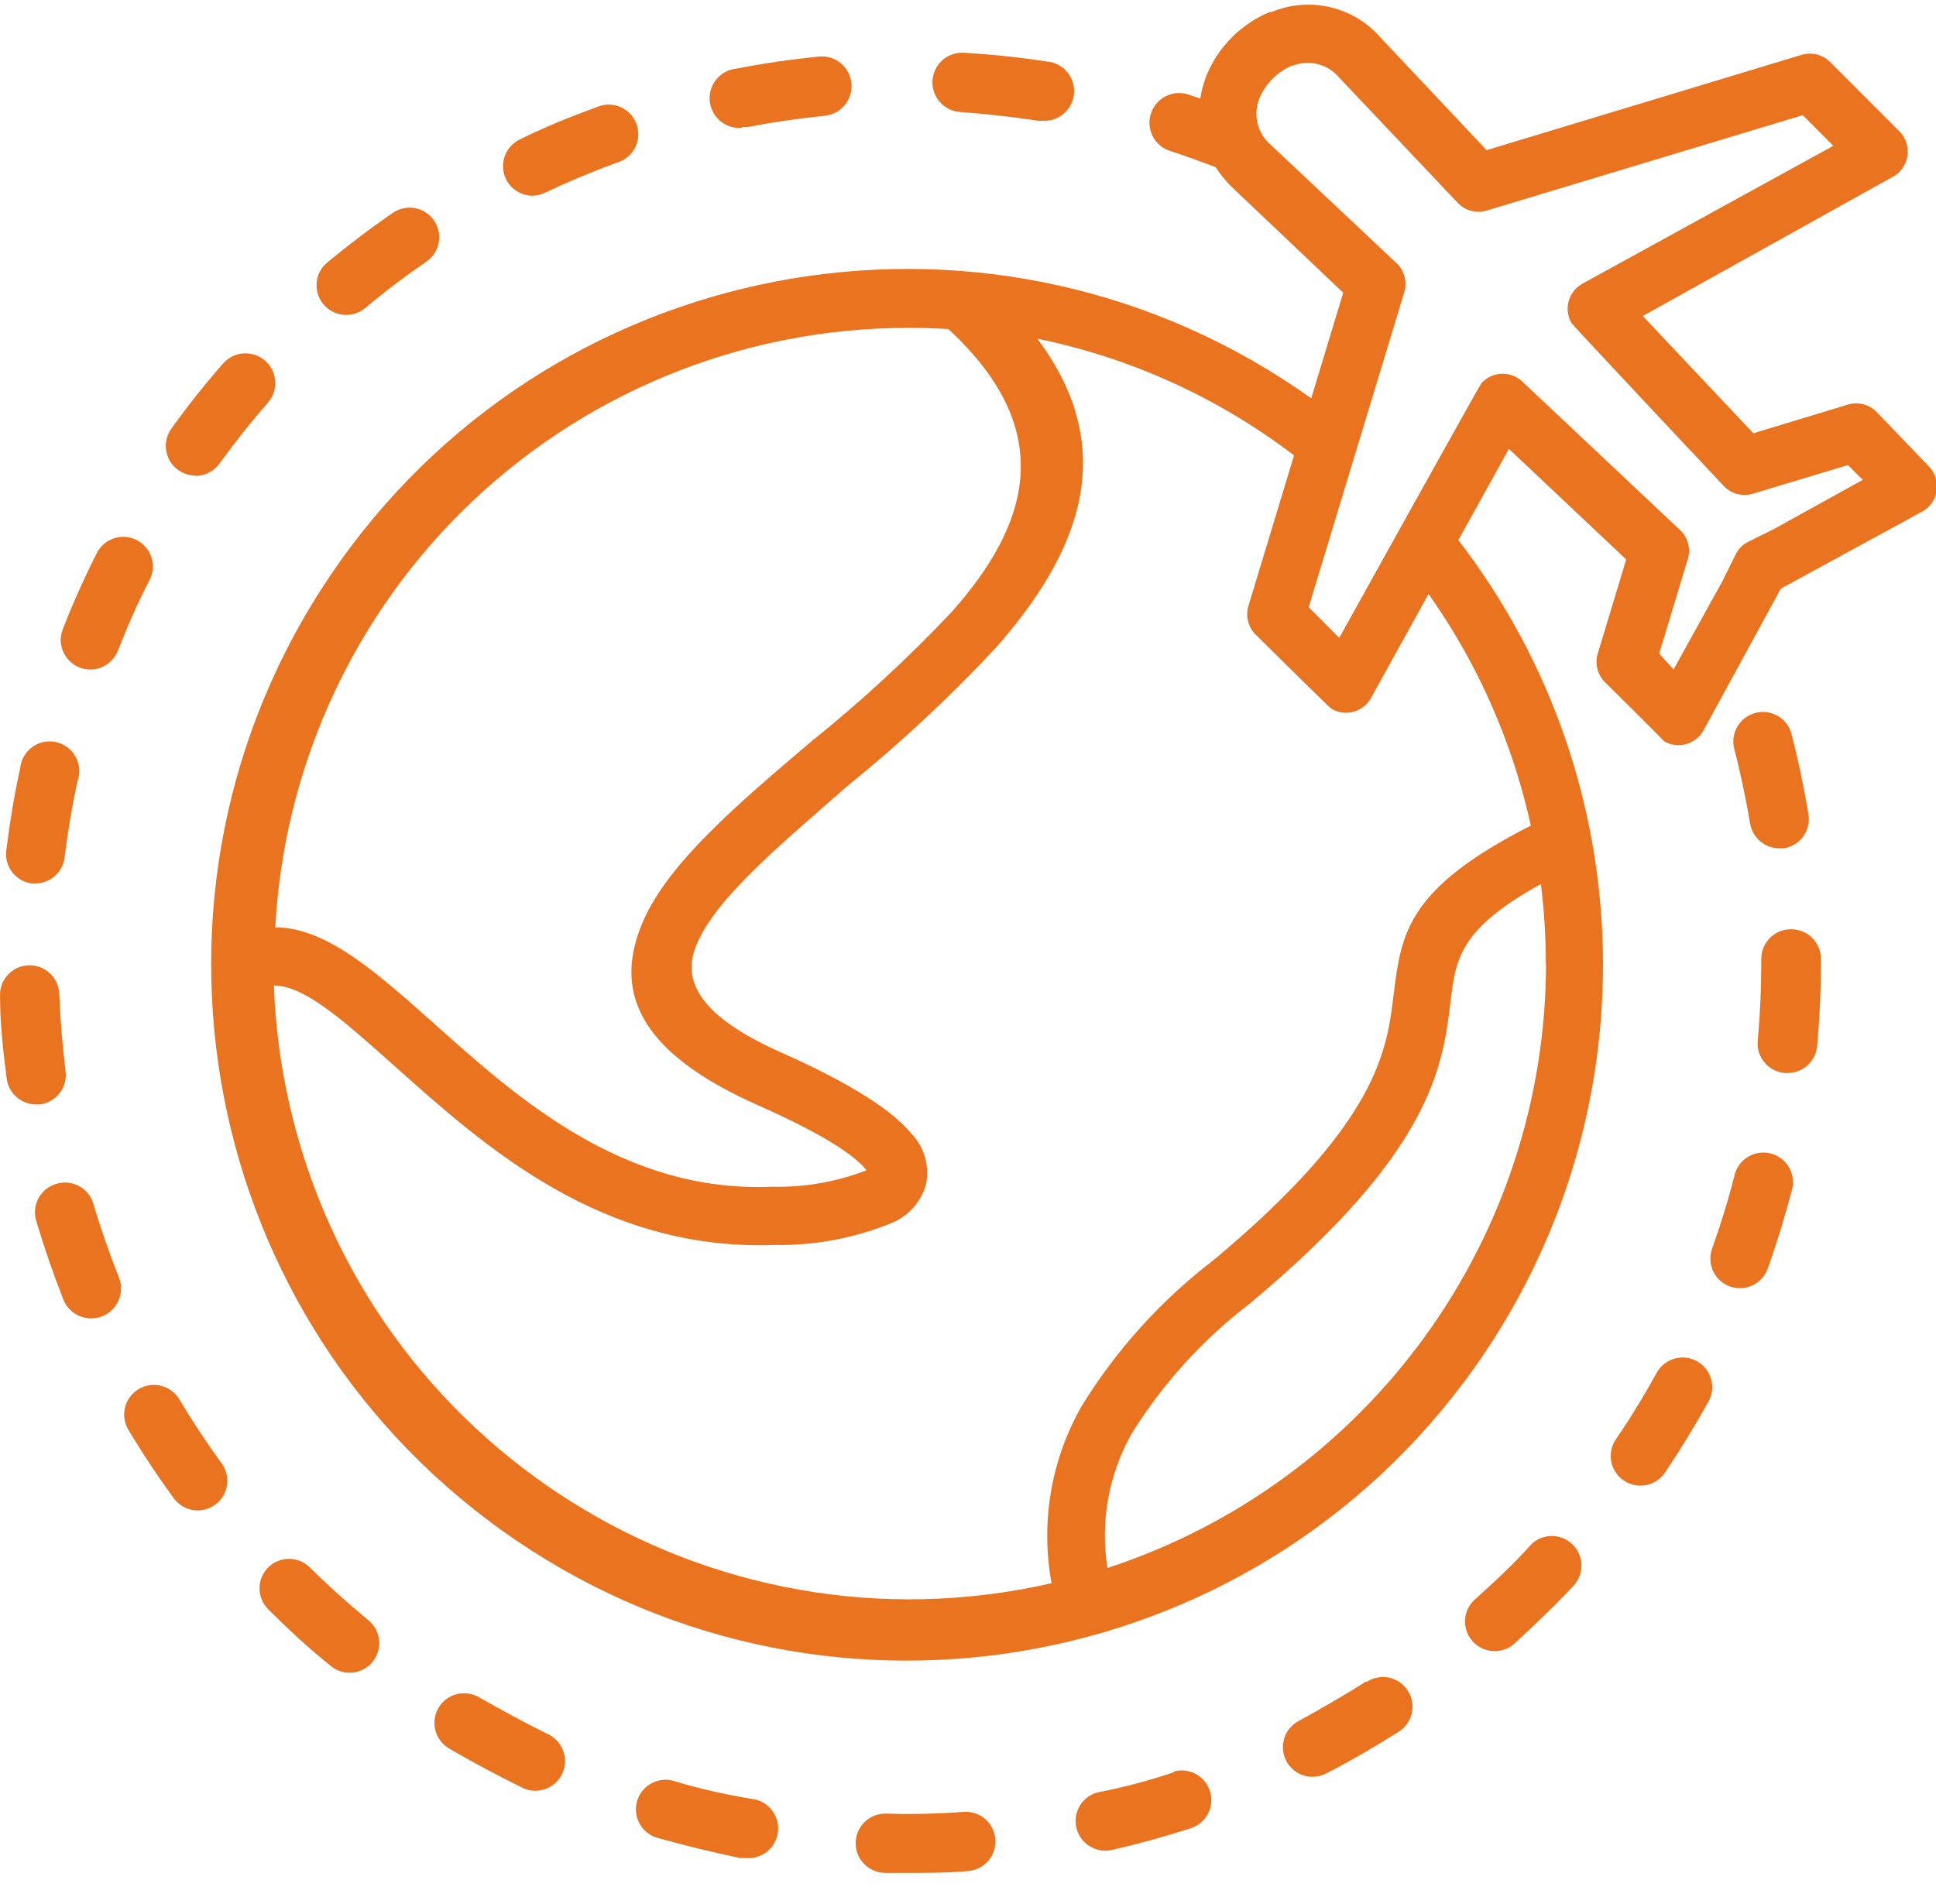
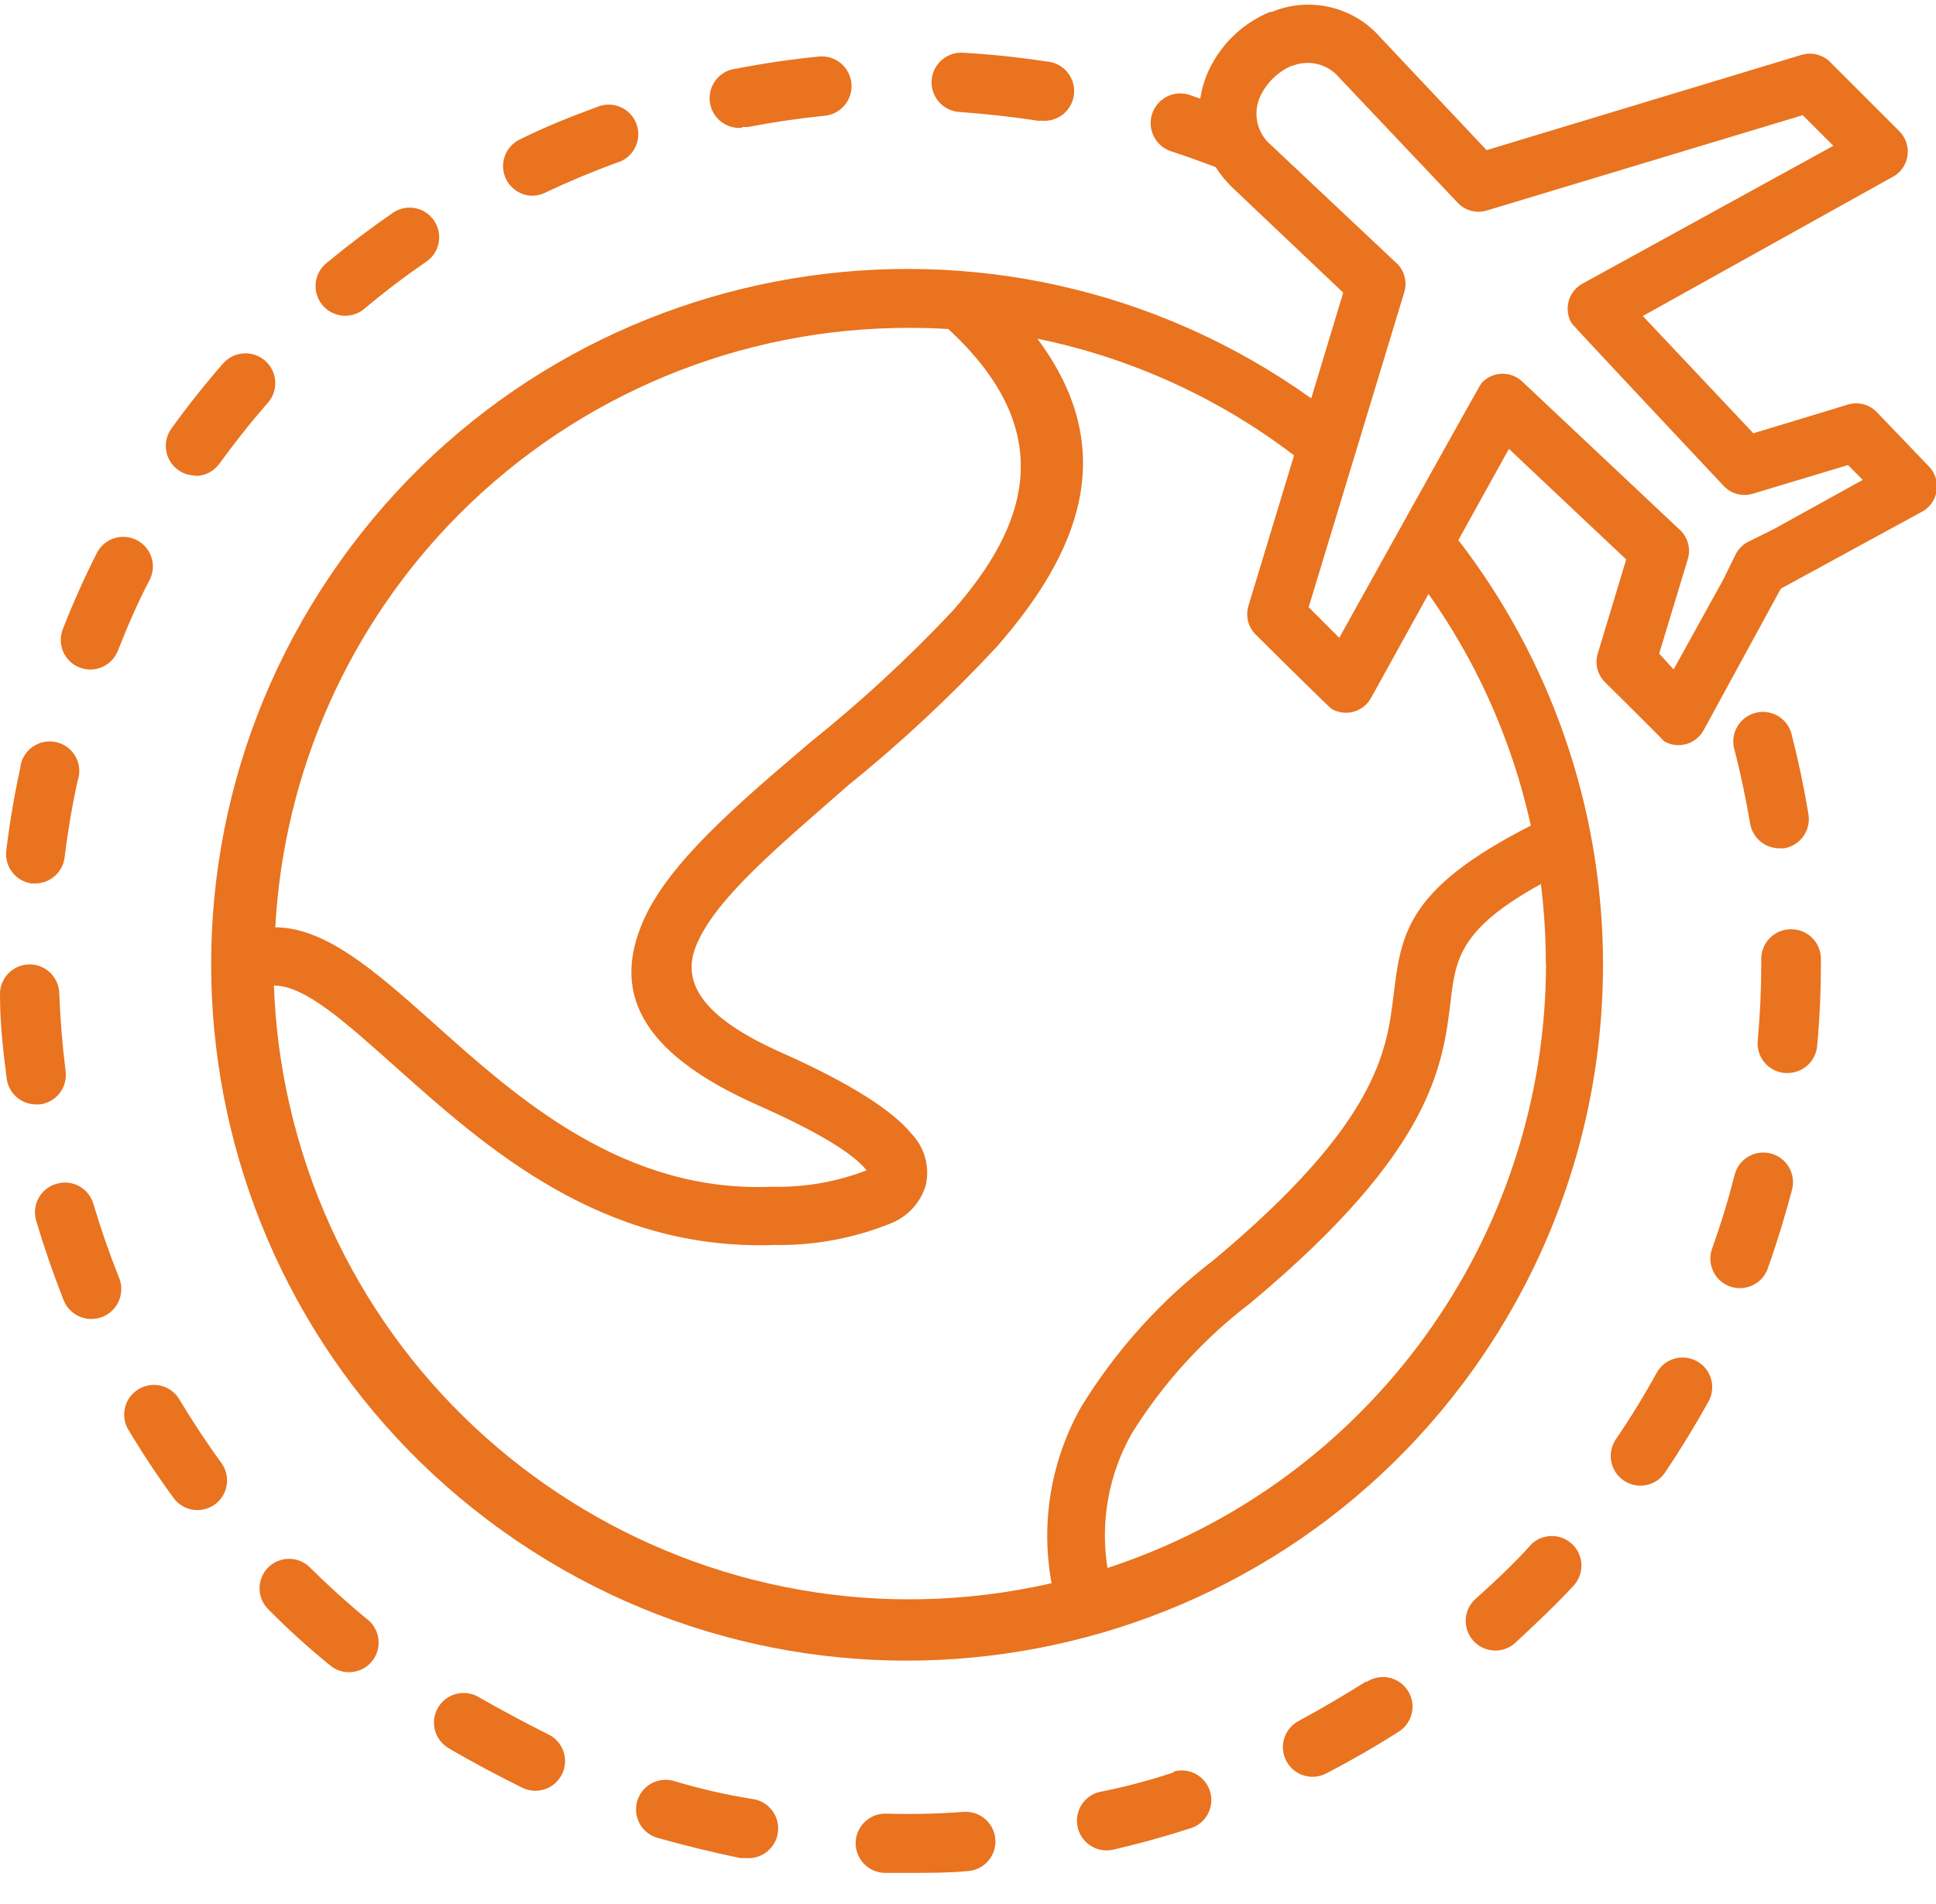
- <svg xmlns="http://www.w3.org/2000/svg" width="60px" height="59px" viewBox="0 0 60 59" version="1.1">
+ <svg xmlns="http://www.w3.org/2000/svg" width="60" height="59" viewBox="0 0 60 59" version="1.1">
  <g id="Mockups" stroke="none" stroke-width="1" fill="none" fill-rule="evenodd">
-     <g id="Career-Index" transform="translate(-1002, -1735)" fill="#E9731F" fill-rule="nonzero">
-       <g id="Group-7" transform="translate(144, 1729)">
-         <g id="world" transform="translate(858, 6)">
-           <path d="M11.449,50.248 C11.43,50.231 11.41,50.214 11.39,50.199 C10.778,49.691 10.166,49.146 9.603,48.583 C9.245,48.229 8.669,48.229 8.312,48.583 C7.954,48.941 7.954,49.522 8.312,49.88 C8.924,50.492 9.536,51.062 10.221,51.612 C10.598,51.952 11.178,51.921 11.518,51.544 C11.857,51.167 11.826,50.587 11.449,50.248 Z" id="Path" />
-           <path d="M1.842,23.032 C1.363,22.864 0.84,23.117 0.672,23.596 C0.648,23.667 0.632,23.741 0.625,23.815 C0.441,24.654 0.3,25.504 0.196,26.355 C0.131,26.853 0.477,27.311 0.974,27.383 L1.09,27.383 C1.555,27.384 1.946,27.037 2.002,26.575 C2.1,25.78 2.234,24.978 2.406,24.201 C2.573,23.722 2.32,23.199 1.842,23.032 Z" id="Path" />
-           <path d="M6.886,45.382 C6.414,44.734 5.968,44.06 5.558,43.375 C5.298,42.939 4.735,42.796 4.299,43.055 C4.299,43.056 4.298,43.056 4.297,43.057 C3.861,43.316 3.718,43.879 3.977,44.315 C3.978,44.316 3.978,44.317 3.979,44.317 C4.419,45.052 4.897,45.774 5.405,46.465 C5.718,46.864 6.295,46.933 6.694,46.62 C7.073,46.322 7.157,45.781 6.886,45.382 Z" id="Path" />
-           <path d="M3.685,39.593 C3.391,38.852 3.122,38.087 2.895,37.316 C2.754,36.829 2.245,36.549 1.758,36.69 C1.749,36.693 1.741,36.695 1.733,36.698 C1.251,36.845 0.978,37.353 1.121,37.836 C1.365,38.656 1.647,39.476 1.965,40.284 C2.156,40.759 2.696,40.989 3.171,40.798 C3.646,40.607 3.876,40.068 3.685,39.593 Z" id="Path" />
-           <path d="M4.233,16.738 C3.78,16.509 3.228,16.692 2.999,17.145 C2.614,17.91 2.259,18.699 1.947,19.501 C1.763,19.97 1.992,20.501 2.461,20.688 C2.932,20.875 3.466,20.644 3.652,20.173 C3.653,20.171 3.654,20.169 3.654,20.168 C3.948,19.421 4.266,18.681 4.64,17.971 C4.868,17.518 4.685,16.966 4.233,16.738 Z" id="Path" />
-           <path d="M2.033,33.206 C2.033,33.205 2.033,33.204 2.032,33.204 C1.935,32.408 1.867,31.6 1.837,30.805 C1.818,30.298 1.392,29.902 0.885,29.92 C0.378,29.939 -0.018,30.365 0.001,30.872 C0.001,31.729 0.099,32.592 0.209,33.442 C0.271,33.887 0.647,34.221 1.096,34.232 L1.237,34.232 C1.74,34.168 2.096,33.709 2.033,33.206 Z" id="Path" />
-           <path d="M26.387,2.582 C26.338,2.075 25.887,1.704 25.38,1.753 C24.53,1.838 23.673,1.961 22.828,2.126 C22.321,2.173 21.949,2.623 21.996,3.13 C22.043,3.637 22.493,4.009 23,3.962 L22.993,3.938 L23.171,3.938 C23.96,3.785 24.762,3.668 25.558,3.589 C26.065,3.54 26.436,3.089 26.387,2.582 Z" id="Path" />
-           <path d="M8.22,11.184 C7.838,10.846 7.254,10.881 6.916,11.263 C6.353,11.906 5.815,12.585 5.313,13.283 C5.015,13.693 5.107,14.267 5.518,14.565 C5.674,14.678 5.861,14.739 6.053,14.739 L6.053,14.752 C6.349,14.753 6.627,14.611 6.8,14.372 C7.271,13.723 7.773,13.087 8.299,12.487 C8.637,12.105 8.602,11.522 8.22,11.184 Z" id="Path" />
-           <path d="M32.437,1.906 C31.592,1.777 30.729,1.685 29.872,1.636 C29.365,1.606 28.93,1.992 28.899,2.499 C28.869,3.006 29.255,3.442 29.762,3.472 C30.57,3.534 31.372,3.619 32.161,3.742 L32.302,3.742 C32.809,3.779 33.25,3.398 33.287,2.891 C33.324,2.384 32.944,1.943 32.437,1.906 Z" id="Path" />
-           <path d="M13.433,6.81 C13.146,6.42 12.605,6.32 12.198,6.581 C11.494,7.065 10.802,7.591 10.141,8.136 C9.751,8.46 9.698,9.04 10.022,9.43 C10.347,9.821 10.926,9.874 11.316,9.55 C11.928,9.036 12.577,8.546 13.238,8.093 C13.647,7.793 13.734,7.218 13.433,6.81 Z" id="Path" />
-           <g id="Group" transform="translate(15.453, 3.213)">
-             <path d="M1.059,2.854 C1.056,2.854 1.053,2.854 1.05,2.854 C1.047,2.854 1.044,2.854 1.041,2.854 L1.059,2.854 Z" id="Path" />
-             <path d="M4.296,0.704 C4.162,0.215 3.657,-0.072 3.168,0.062 C3.125,0.074 3.083,0.089 3.042,0.107 C2.24,0.4 1.439,0.719 0.668,1.104 C0.208,1.318 0.009,1.864 0.222,2.324 C0.372,2.646 0.695,2.852 1.05,2.854 C1.183,2.851 1.313,2.821 1.433,2.763 C2.155,2.42 2.901,2.108 3.654,1.832 C4.143,1.698 4.431,1.193 4.296,0.704 Z" id="Path" />
+     <g id="Career-Index" transform="translate(-1002 -1735)" fill="#E9731F" fill-rule="nonzero">
+       <g id="Group-7" transform="translate(144 1729)">
+         <g id="world" transform="translate(858 6)">
+           <path d="M11.45 50.248a26.267 26.267 0 0 1-1.846-1.665.918.918 0 0 0-1.292 0 .918.918 0 0 0 0 1.297 23.417 23.417 0 0 0 1.909 1.732.918.918 0 0 0 1.228-1.364zM1.842 23.032a.918.918 0 0 0-1.217.783 27.49 27.49 0 0 0-.429 2.54.918.918 0 0 0 .778 1.028h.116a.918.918 0 0 0 .912-.808c.098-.795.232-1.597.404-2.374a.918.918 0 0 0-.564-1.17zm5.044 22.35a27.096 27.096 0 0 1-1.328-2.007.918.918 0 0 0-1.259-.32l-.002.002a.918.918 0 0 0-.32 1.258l.002.002c.44.735.918 1.457 1.426 2.148a.918.918 0 0 0 1.48-1.083zm-3.201-5.789a26.3 26.3 0 0 1-.79-2.277.918.918 0 0 0-1.162-.618.918.918 0 0 0-.612 1.138c.244.82.526 1.64.844 2.448a.927.927 0 1 0 1.72-.691zm.548-22.855a.918.918 0 0 0-1.234.407c-.385.765-.74 1.554-1.052 2.356-.184.47.045 1 .514 1.187a.918.918 0 0 0 1.191-.515l.002-.005c.294-.747.612-1.487.986-2.197a.918.918 0 0 0-.407-1.233zm-2.2 16.468v-.002a28.796 28.796 0 0 1-.196-2.4.919.919 0 1 0-1.836.068c0 .857.098 1.72.208 2.57a.918.918 0 0 0 .887.79h.14a.918.918 0 0 0 .797-1.026zM26.387 2.582a.922.922 0 0 0-1.007-.83 27.87 27.87 0 0 0-2.552.374A.922.922 0 1 0 23 3.962l-.007-.024h.178c.79-.153 1.591-.27 2.387-.35a.922.922 0 0 0 .829-1.006zM8.22 11.184a.924.924 0 0 0-1.304.08 26.988 26.988 0 0 0-1.603 2.019.918.918 0 0 0 .74 1.456v.013a.918.918 0 0 0 .747-.38c.471-.649.973-1.285 1.5-1.885a.924.924 0 0 0-.08-1.303zm24.217-9.278a27.576 27.576 0 0 0-2.565-.27.92.92 0 1 0-.11 1.836c.808.062 1.61.147 2.4.27h.14a.92.92 0 1 0 .135-1.836zM13.433 6.81a.918.918 0 0 0-1.235-.229 29.684 29.684 0 0 0-2.057 1.555.92.92 0 1 0 1.175 1.414 24.752 24.752 0 0 1 1.922-1.457.918.918 0 0 0 .195-1.283z" id="Path" />
+           <g id="Group" transform="translate(15.453 3.213)">
+             <path d="M1.06 2.854h-.02.018zM4.296.704A.918.918 0 0 0 3.042.107C2.24.4 1.44.719.668 1.104a.918.918 0 0 0 .382 1.75.918.918 0 0 0 .383-.091 26.173 26.173 0 0 1 2.221-.93.918.918 0 0 0 .642-1.129z" id="Path" />
          </g>
-           <path d="M30.848,57.019 C30.816,56.512 30.379,56.127 29.872,56.16 C29.071,56.221 28.263,56.239 27.461,56.215 C26.954,56.201 26.532,56.601 26.519,57.108 C26.505,57.615 26.905,58.037 27.412,58.051 L28.189,58.051 C28.801,58.051 29.413,58.051 29.989,57.996 C30.496,57.964 30.881,57.526 30.848,57.019 Z" id="Path" />
-           <path d="M54.876,35.752 C54.384,35.627 53.884,35.925 53.759,36.416 C53.563,37.194 53.324,37.965 53.055,38.718 C52.895,39.19 53.143,39.704 53.612,39.874 C54.089,40.045 54.615,39.797 54.786,39.32 C54.786,39.319 54.787,39.318 54.787,39.317 C55.074,38.509 55.325,37.683 55.54,36.869 C55.665,36.378 55.367,35.878 54.876,35.752 Z" id="Path" />
-           <path d="M56.048,25.241 C55.907,24.397 55.729,23.546 55.515,22.72 C55.369,22.235 54.856,21.96 54.371,22.107 C53.911,22.246 53.636,22.716 53.74,23.185 C53.942,23.956 54.108,24.752 54.242,25.541 C54.321,25.974 54.696,26.289 55.136,26.294 L55.289,26.294 C55.789,26.213 56.129,25.742 56.048,25.241 Z" id="Path" />
-           <path d="M59.949,14.705 C59.906,14.611 59.847,14.525 59.775,14.452 L58.153,12.763 C57.921,12.531 57.579,12.446 57.265,12.542 L54.34,13.43 L50.913,9.795 L58.606,5.511 C59.054,5.304 59.25,4.773 59.043,4.325 C59,4.232 58.941,4.146 58.869,4.073 L56.709,1.912 C56.473,1.686 56.133,1.606 55.821,1.704 L46.072,4.654 L42.792,1.172 C41.956,0.205 40.595,-0.118 39.413,0.37 L39.358,0.37 C38.468,0.737 37.76,1.444 37.394,2.334 C37.301,2.567 37.236,2.809 37.198,3.057 L36.825,2.928 C36.341,2.773 35.823,3.038 35.668,3.522 C35.513,4.005 35.778,4.523 36.262,4.678 C36.733,4.831 37.204,5.003 37.675,5.18 C37.817,5.402 37.983,5.607 38.171,5.792 L41.629,9.073 L40.637,12.347 C30.941,5.43 17.472,7.683 10.555,17.38 C3.638,27.077 5.892,40.545 15.589,47.462 C25.286,54.379 38.754,52.125 45.671,42.429 C51.187,34.696 50.994,24.265 45.197,16.741 L46.764,13.913 L50.399,17.341 L49.524,20.235 C49.418,20.553 49.501,20.904 49.738,21.141 C49.738,21.141 51.531,22.916 51.574,22.977 C51.998,23.223 52.541,23.078 52.787,22.654 C52.791,22.648 52.794,22.641 52.798,22.634 L55.191,18.246 L59.511,15.89 C59.96,15.684 60.156,15.153 59.949,14.705 Z M14.254,15.914 C17.944,12.227 22.948,10.157 28.165,10.162 C28.573,10.162 28.981,10.174 29.389,10.198 C32.859,13.399 31.837,16.318 29.511,18.95 C28.139,20.405 26.667,21.763 25.105,23.014 C22.847,24.935 20.741,26.728 19.946,28.522 C19.003,30.651 19.695,32.579 23.501,34.262 C25.405,35.107 26.439,35.762 26.843,36.257 C26.849,36.265 26.855,36.27 26.861,36.274 C26.848,36.278 26.835,36.282 26.818,36.288 C25.897,36.639 24.916,36.807 23.93,36.784 C19.315,36.979 16.029,34.03 13.477,31.747 C11.641,30.113 10.117,28.754 8.532,28.742 C8.794,23.907 10.832,19.339 14.254,15.914 Z M47.908,29.856 L47.914,29.856 C47.911,38.386 42.428,45.948 34.322,48.601 C34.094,47.167 34.359,45.698 35.074,44.434 C36.044,42.876 37.288,41.508 38.746,40.394 C44.395,35.682 44.713,33.05 44.958,31.025 C45.111,29.746 45.227,28.791 47.755,27.402 C47.856,28.216 47.908,29.035 47.908,29.856 Z M46.77,23.234 C47.043,24.004 47.268,24.792 47.443,25.59 C43.593,27.549 43.422,28.944 43.189,30.847 C42.981,32.561 42.712,34.801 37.608,39.06 C35.973,40.311 34.583,41.853 33.508,43.607 C32.57,45.265 32.245,47.2 32.59,49.073 C21.973,51.499 11.399,44.861 8.973,34.244 C8.695,33.03 8.533,31.792 8.489,30.547 C9.462,30.547 10.723,31.704 12.271,33.081 C15.074,35.584 18.66,38.779 24.003,38.589 C25.262,38.611 26.512,38.373 27.675,37.891 C28.166,37.675 28.537,37.254 28.691,36.741 C28.822,36.168 28.656,35.568 28.251,35.143 C27.675,34.44 26.415,33.607 24.248,32.64 C21.659,31.496 21.096,30.382 21.604,29.244 C22.216,27.812 24.187,26.184 26.28,24.348 C27.911,23.03 29.447,21.598 30.876,20.064 C33.434,17.151 34.75,13.974 32.149,10.498 C35.04,11.089 37.759,12.326 40.105,14.115 L38.697,18.76 C38.593,19.078 38.676,19.428 38.912,19.666 C38.912,19.666 41.194,21.93 41.268,21.973 C41.692,22.219 42.235,22.075 42.481,21.651 C42.484,21.644 42.488,21.637 42.492,21.631 L44.273,18.411 C45.324,19.896 46.164,21.519 46.77,23.234 Z M54.977,16.398 L54.187,16.79 C54.01,16.877 53.868,17.022 53.783,17.2 L53.391,17.995 L51.868,20.749 L51.421,20.26 L52.308,17.328 C52.412,16.985 52.298,16.613 52.021,16.386 L47.192,11.839 C46.842,11.495 46.281,11.5 45.937,11.85 C45.929,11.858 45.921,11.867 45.913,11.875 C45.852,11.943 41.506,19.77 41.506,19.77 L40.558,18.821 L43.52,9.06 C43.626,8.715 43.512,8.34 43.232,8.111 L39.389,4.495 C38.964,4.134 38.822,3.539 39.04,3.026 C39.235,2.581 39.592,2.227 40.038,2.034 L40.068,2.034 C40.575,1.839 41.15,1.986 41.5,2.401 L45.172,6.282 C45.403,6.529 45.754,6.624 46.078,6.526 L55.87,3.57 L56.819,4.519 L49.046,8.791 C48.616,9.025 48.458,9.565 48.692,9.995 C48.696,10.001 48.7,10.008 48.704,10.015 C48.74,10.082 53.422,15.064 53.422,15.064 C53.654,15.309 54.005,15.402 54.328,15.302 L57.272,14.415 L57.731,14.874 L54.977,16.398 Z" id="Shape" />
-           <path d="M52.612,42.204 C52.599,42.196 52.585,42.189 52.571,42.182 C52.133,41.952 51.591,42.112 51.347,42.543 C50.962,43.247 50.54,43.938 50.087,44.599 C49.794,45.015 49.894,45.589 50.31,45.881 C50.726,46.174 51.3,46.074 51.592,45.658 C52.07,44.948 52.522,44.207 52.939,43.461 C53.195,43.023 53.049,42.461 52.612,42.204 Z" id="Path" />
-           <path d="M55.515,28.803 C55.008,28.796 54.592,29.202 54.585,29.708 C54.584,29.721 54.584,29.733 54.585,29.746 L54.585,29.85 C54.585,30.651 54.548,31.459 54.475,32.261 C54.429,32.766 54.801,33.212 55.306,33.258 C55.306,33.258 55.307,33.259 55.307,33.259 L55.393,33.259 C55.877,33.263 56.281,32.891 56.317,32.408 C56.396,31.557 56.433,30.694 56.433,29.837 L56.433,29.715 C56.43,29.21 56.02,28.803 55.515,28.803 Z" id="Path" />
-           <path d="M23.281,55.756 C22.485,55.621 21.696,55.45 20.931,55.217 C20.453,55.049 19.929,55.3 19.76,55.779 C19.592,56.257 19.844,56.781 20.322,56.949 C20.357,56.962 20.393,56.972 20.429,56.98 C21.249,57.212 22.094,57.414 22.938,57.592 L23.11,57.592 C23.617,57.639 24.066,57.267 24.113,56.759 C24.161,56.252 23.788,55.803 23.281,55.756 Z" id="Path" />
-           <path d="M37.485,55.477 C37.319,55.026 36.834,54.779 36.372,54.911 L36.372,54.936 C35.613,55.187 34.83,55.401 34.052,55.548 C33.557,55.659 33.246,56.151 33.358,56.646 C33.469,57.141 33.961,57.452 34.456,57.341 C35.289,57.151 36.127,56.919 36.941,56.655 C37.417,56.48 37.66,55.952 37.485,55.477 Z" id="Path" />
-           <path d="M16.984,53.754 C16.255,53.393 15.539,53.002 14.848,52.61 C14.41,52.353 13.847,52.5 13.59,52.937 C13.333,53.375 13.48,53.938 13.917,54.195 C14.658,54.63 15.423,55.033 16.2,55.419 C16.66,55.635 17.208,55.438 17.424,54.978 C17.641,54.519 17.443,53.971 16.984,53.754 Z" id="Path" />
-           <path d="M48.712,47.849 C48.344,47.513 47.775,47.532 47.431,47.892 L47.437,47.892 C46.886,48.504 46.305,49.042 45.711,49.575 C45.332,49.913 45.299,50.494 45.637,50.872 C45.975,51.251 46.556,51.283 46.935,50.945 C47.547,50.376 48.196,49.77 48.771,49.146 C49.113,48.772 49.086,48.191 48.712,47.849 Z" id="Path" />
-           <path d="M43.647,52.428 C43.387,51.993 42.823,51.851 42.388,52.111 C42.373,52.12 42.359,52.129 42.345,52.139 L42.345,52.114 C41.672,52.543 40.968,52.947 40.258,53.338 C39.807,53.57 39.629,54.123 39.86,54.575 C40.092,55.026 40.645,55.204 41.096,54.972 C41.855,54.581 42.608,54.146 43.33,53.687 C43.765,53.427 43.907,52.863 43.647,52.428 Z" id="Path" />
+           <path d="M30.848 57.02a.92.92 0 0 0-.976-.86c-.801.06-1.61.08-2.41.055a.918.918 0 1 0-.05 1.836h.777c.612 0 1.224 0 1.8-.055a.92.92 0 0 0 .86-.977zm24.028-21.268a.919.919 0 0 0-1.117.664 24.956 24.956 0 0 1-.704 2.302.918.918 0 0 0 .557 1.156.918.918 0 0 0 1.174-.554v-.003c.288-.808.54-1.634.754-2.448a.919.919 0 0 0-.664-1.117zm1.172-10.511a29.277 29.277 0 0 0-.533-2.521.918.918 0 0 0-1.775.465c.202.771.368 1.567.502 2.356a.92.92 0 0 0 .894.753h.153c.5-.081.84-.552.759-1.053z" id="Path" />
+           <path d="M59.95 14.705a.89.89 0 0 0-.175-.253l-1.622-1.69a.887.887 0 0 0-.888-.22l-2.925.888-3.427-3.635 7.693-4.284a.893.893 0 0 0 .263-1.438l-2.16-2.16a.894.894 0 0 0-.888-.209l-9.749 2.95-3.28-3.482A2.968 2.968 0 0 0 39.413.37h-.055a3.61 3.61 0 0 0-1.964 1.964 3.308 3.308 0 0 0-.196.723l-.373-.129a.92.92 0 0 0-.563 1.75c.47.153.942.325 1.413.502.142.222.308.427.496.612l3.458 3.28-.992 3.275C30.941 5.43 17.472 7.683 10.555 17.38c-6.917 9.697-4.663 23.165 5.034 30.082 9.697 6.917 23.165 4.663 30.082-5.033a21.567 21.567 0 0 0-.474-25.688l1.567-2.828 3.635 3.428-.875 2.894a.887.887 0 0 0 .214.906s1.793 1.775 1.836 1.836a.888.888 0 0 0 1.224-.343l2.393-4.388 4.32-2.356a.893.893 0 0 0 .438-1.185zm-45.696 1.21a19.652 19.652 0 0 1 13.91-5.753c.409 0 .817.012 1.225.036 3.47 3.201 2.448 6.12.122 8.752a42.959 42.959 0 0 1-4.406 4.064c-2.258 1.921-4.364 3.714-5.16 5.508-.942 2.13-.25 4.057 3.556 5.74 1.904.845 2.938 1.5 3.342 1.995a.099.099 0 0 0 .018.017 7.606 7.606 0 0 1-2.93.51c-4.616.195-7.902-2.754-10.454-5.037-1.836-1.634-3.36-2.993-4.945-3.005a19.652 19.652 0 0 1 5.722-12.828zm33.654 13.94h.006a19.731 19.731 0 0 1-13.592 18.746 6.42 6.42 0 0 1 .752-4.167 15.173 15.173 0 0 1 3.672-4.04c5.65-4.712 5.967-7.344 6.212-9.37.153-1.278.27-2.233 2.797-3.622.101.814.153 1.633.153 2.454zm-1.138-6.621c.273.77.498 1.558.673 2.356-3.85 1.959-4.021 3.354-4.254 5.257-.208 1.714-.477 3.954-5.581 8.213a16.739 16.739 0 0 0-4.1 4.547 8.116 8.116 0 0 0-.918 5.466C21.973 51.499 11.4 44.86 8.973 34.244a19.72 19.72 0 0 1-.484-3.697c.973 0 2.234 1.157 3.782 2.534 2.803 2.503 6.39 5.698 11.732 5.508a9.18 9.18 0 0 0 3.672-.698c.49-.216.862-.637 1.016-1.15a1.75 1.75 0 0 0-.44-1.598c-.576-.703-1.836-1.536-4.003-2.503-2.589-1.144-3.152-2.258-2.644-3.396.612-1.432 2.583-3.06 4.676-4.896a44.55 44.55 0 0 0 4.596-4.284c2.558-2.913 3.874-6.09 1.273-9.566 2.89.591 5.61 1.828 7.956 3.617l-1.408 4.645a.893.893 0 0 0 .215.906s2.282 2.264 2.356 2.307a.888.888 0 0 0 1.224-.342l1.78-3.22a19.677 19.677 0 0 1 2.498 4.823zm8.207-6.836l-.79.392a.881.881 0 0 0-.404.41l-.392.795-1.523 2.754-.447-.49.887-2.93a.887.887 0 0 0-.287-.943l-4.83-4.547a.887.887 0 0 0-1.278.036c-.061.068-4.407 7.895-4.407 7.895l-.948-.949L43.52 9.06a.887.887 0 0 0-.288-.949L39.39 4.495a1.273 1.273 0 0 1-.349-1.47c.195-.444.552-.798.998-.99h.03A1.273 1.273 0 0 1 41.5 2.4l3.672 3.88c.23.248.582.343.906.245L55.87 3.57l.949.949-7.773 4.272a.887.887 0 0 0-.342 1.224c.036.067 4.718 5.049 4.718 5.049a.887.887 0 0 0 .906.238l2.944-.887.459.459-2.754 1.524z" id="Shape" />
+           <path d="M52.612 42.204a.918.918 0 0 0-1.265.339 24.322 24.322 0 0 1-1.26 2.056.92.92 0 0 0 1.505 1.059c.478-.71.93-1.45 1.347-2.197a.92.92 0 0 0-.327-1.257zm2.903-13.401a.918.918 0 0 0-.93.943v.104c0 .801-.037 1.61-.11 2.411a.918.918 0 0 0 .83.997h.088a.918.918 0 0 0 .924-.85c.08-.85.116-1.714.116-2.57v-.123a.918.918 0 0 0-.918-.912zM23.281 55.756a18.963 18.963 0 0 1-2.35-.539.918.918 0 1 0-.502 1.763 37.5 37.5 0 0 0 2.51.612h.17a.922.922 0 1 0 .172-1.836zm14.204-.279a.918.918 0 0 0-1.113-.566v.025a18.24 18.24 0 0 1-2.32.612.92.92 0 0 0 .404 1.793c.833-.19 1.671-.422 2.485-.686a.918.918 0 0 0 .544-1.178zm-20.501-1.723a44.174 44.174 0 0 1-2.136-1.144.919.919 0 1 0-.93 1.585c.74.435 1.505.838 2.282 1.224a.92.92 0 0 0 .784-1.665zm31.728-5.904a.918.918 0 0 0-1.281.042h.006c-.551.612-1.132 1.15-1.726 1.683a.919.919 0 0 0 1.224 1.37c.612-.569 1.26-1.175 1.836-1.799a.918.918 0 0 0-.059-1.297zm-5.065 4.578a.918.918 0 0 0-1.302-.29v-.024a37.9 37.9 0 0 1-2.087 1.224.918.918 0 0 0 .838 1.634 28.892 28.892 0 0 0 2.234-1.285.918.918 0 0 0 .317-1.259z" id="Path" />
        </g>
      </g>
    </g>
  </g>
</svg>
